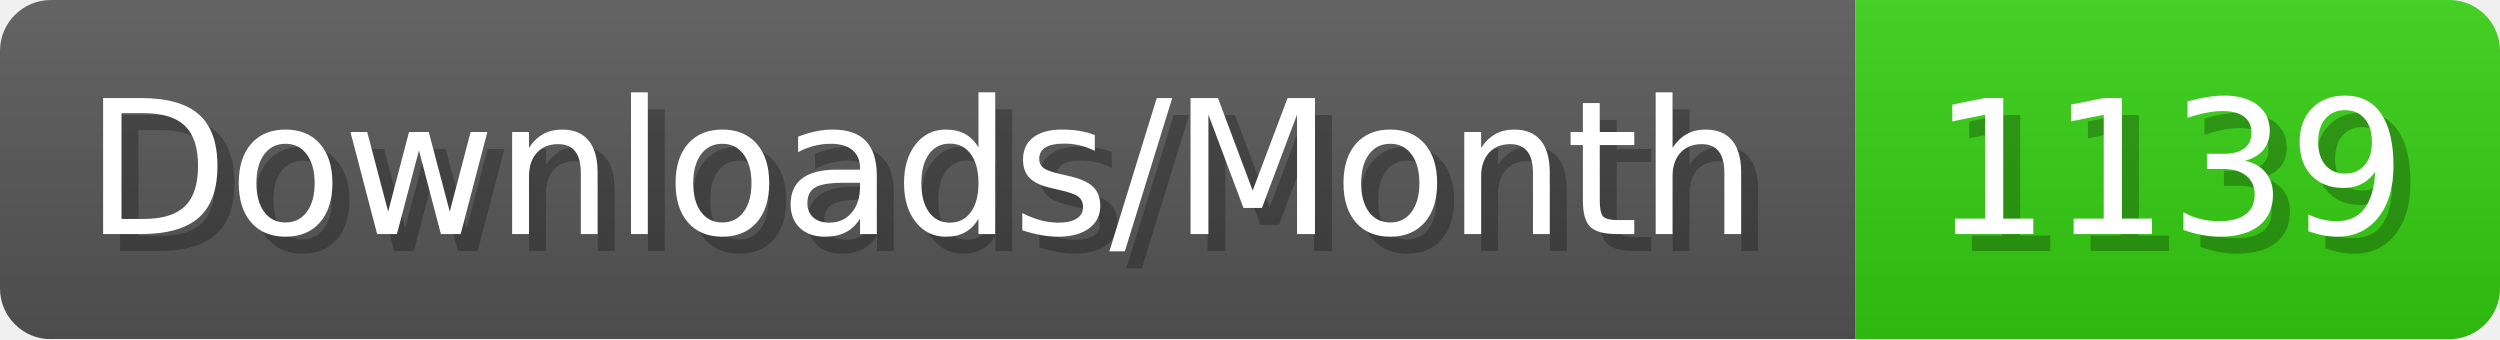
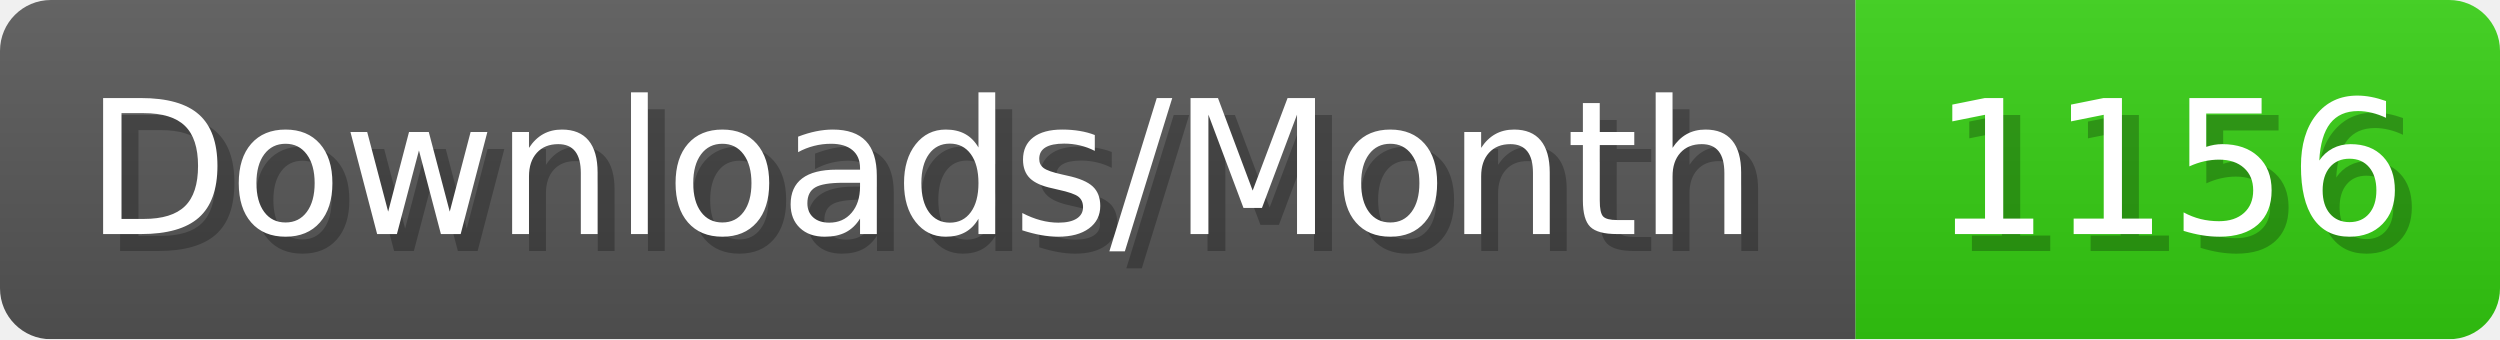
- <svg xmlns="http://www.w3.org/2000/svg" width="147.4" height="20" viewBox="0 0 1474 200" role="img" aria-label="Downloads/Month: 1139">
+ <svg xmlns="http://www.w3.org/2000/svg" width="147.4" height="20" viewBox="0 0 1474 200" role="img" aria-label="Downloads/Month: 1156">
  <linearGradient id="YlXUI" x2="0" y2="100%">
    <stop offset="0" stop-opacity=".1" stop-color="#EEE" />
    <stop offset="1" stop-opacity=".1" />
  </linearGradient>
  <mask id="JHhop">
    <rect width="1474" height="200" rx="30" fill="#FFF" />
  </mask>
  <g mask="url(#JHhop)">
    <rect width="1094" height="200" fill="#555" />
    <rect width="380" height="200" fill="#3C1" x="1094" />
    <rect width="1474" height="200" fill="url(#YlXUI)" />
  </g>
  <g aria-hidden="true" fill="#fff" text-anchor="start" font-family="Verdana,DejaVu Sans,sans-serif" font-size="110">
    <text x="60" y="148" textLength="994" fill="#000" opacity="0.25">Downloads/Month</text>
    <text x="50" y="138" textLength="994">Downloads/Month</text>
-     <text x="1149" y="148" textLength="280" fill="#000" opacity="0.25">1139</text>
-     <text x="1139" y="138" textLength="280">1139</text>
+     <text x="1149" y="148" textLength="280" fill="#000" opacity="0.25">1156</text>
+     <text x="1139" y="138" textLength="280">1156</text>
  </g>
</svg>
